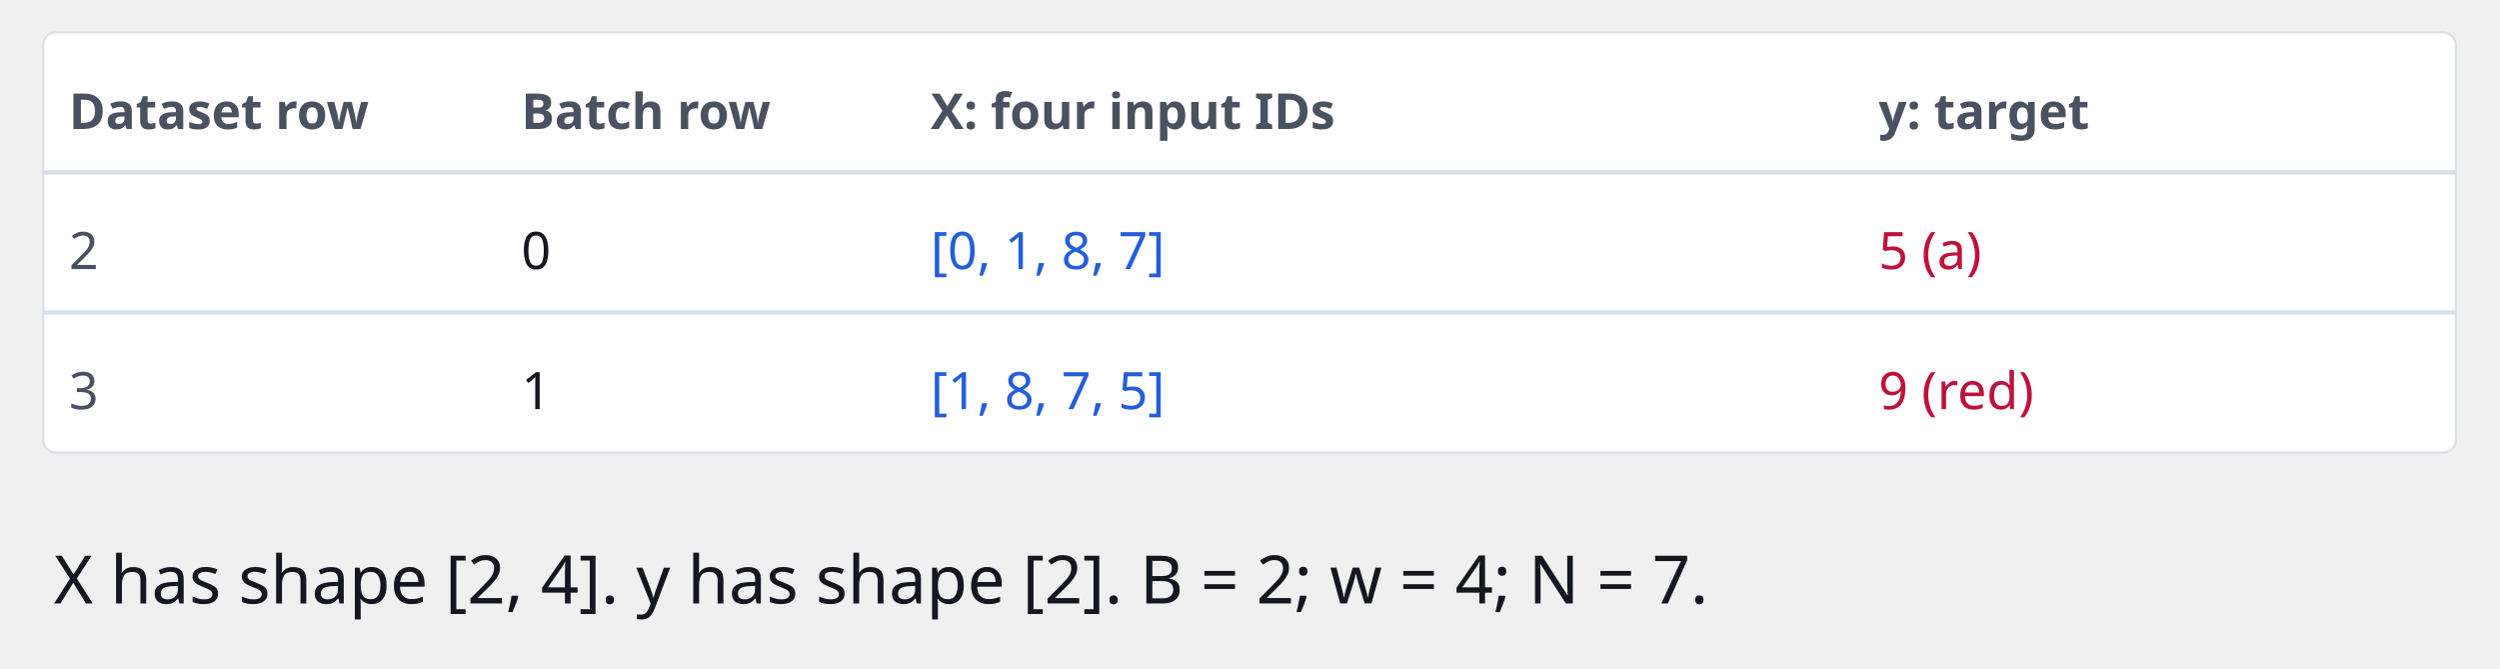
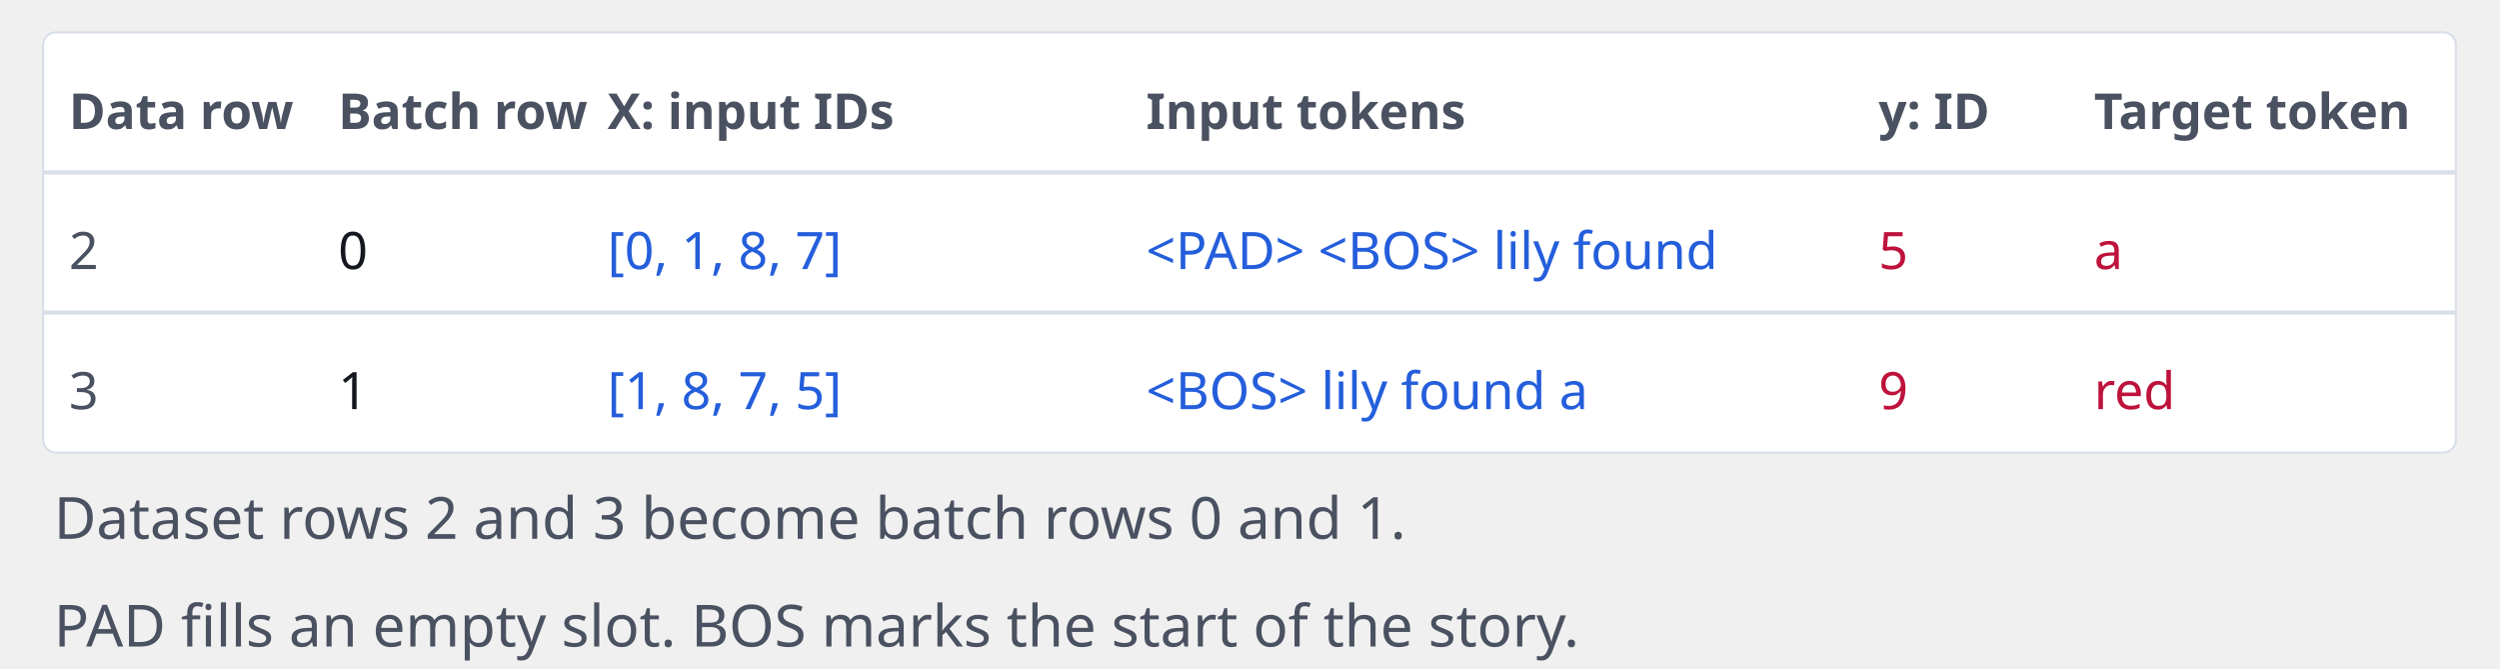
<svg xmlns="http://www.w3.org/2000/svg" viewBox="0 0 1160 310" role="img" aria-label="A real batch with B=2" style="font-family:Avenir Next,Segoe UI,sans-serif;background:#F7F8FA">
  <rect x="20" y="15" width="1120" height="195" rx="6" fill="#fff" stroke="#D9DFE9" />
-   <text x="32" y="59.85" fill="#4A5160" font-size="23" font-weight="600" text-anchor="start">Dataset row</text>
-   <text x="242" y="59.85" fill="#4A5160" font-size="23" font-weight="600" text-anchor="start">Batch row</text>
-   <text x="432" y="59.85" fill="#4A5160" font-size="23" font-weight="600" text-anchor="start">X: four input IDs</text>
-   <text x="872" y="59.85" fill="#4A5160" font-size="23" font-weight="600" text-anchor="start">y: target</text>
+   <text x="32" y="59.85" fill="#4A5160" font-size="23" font-weight="600" text-anchor="start">Data row</text>
+   <text x="157" y="59.85" fill="#4A5160" font-size="23" font-weight="600" text-anchor="start">Batch row</text>
+   <text x="282" y="59.85" fill="#4A5160" font-size="23" font-weight="600" text-anchor="start">X: input IDs</text>
+   <text x="532" y="59.85" fill="#4A5160" font-size="23" font-weight="600" text-anchor="start">Input tokens</text>
+   <text x="872" y="59.85" fill="#4A5160" font-size="23" font-weight="600" text-anchor="start">y: ID</text>
+   <text x="972" y="59.85" fill="#4A5160" font-size="23" font-weight="600" text-anchor="start">Target token</text>
  <path d="M20 80 L1140 80" fill="none" stroke="#D9DFE9" stroke-width="2" />
  <text x="32" y="124.85" fill="#4A5160" font-size="24" font-weight="500" text-anchor="start">2</text>
-   <text x="242" y="124.85" fill="#14171F" font-size="24" font-weight="500" text-anchor="start">0</text>
-   <text x="432" y="124.85" fill="#245EDB" font-size="24" font-weight="500" text-anchor="start">[0, 1, 8, 7]</text>
-   <text x="872" y="124.85" fill="#BE123C" font-size="24" font-weight="500" text-anchor="start">5 (a)</text>
+   <text x="157" y="124.85" fill="#14171F" font-size="24" font-weight="500" text-anchor="start">0</text>
+   <text x="282" y="124.85" fill="#245EDB" font-size="24" font-weight="500" text-anchor="start">[0, 1, 8, 7]</text>
+   <text x="532" y="124.85" fill="#245EDB" font-size="24" font-weight="500" text-anchor="start">&lt;PAD&gt; &lt;BOS&gt; lily found</text>
+   <text x="872" y="124.85" fill="#BE123C" font-size="24" font-weight="500" text-anchor="start">5</text>
+   <text x="972" y="124.85" fill="#BE123C" font-size="24" font-weight="500" text-anchor="start">a</text>
  <path d="M20 145 L1140 145" fill="none" stroke="#D9DFE9" stroke-width="2" />
  <text x="32" y="189.85" fill="#4A5160" font-size="24" font-weight="500" text-anchor="start">3</text>
-   <text x="242" y="189.85" fill="#14171F" font-size="24" font-weight="500" text-anchor="start">1</text>
-   <text x="432" y="189.85" fill="#245EDB" font-size="24" font-weight="500" text-anchor="start">[1, 8, 7, 5]</text>
-   <text x="872" y="189.85" fill="#BE123C" font-size="24" font-weight="500" text-anchor="start">9 (red)</text>
-   <text x="25" y="280" fill="#14171F" font-size="31" font-weight="500" text-anchor="start">X has shape [2, 4]. y has shape [2]. B = 2; w = 4; N = 7.</text>
+   <text x="157" y="189.85" fill="#14171F" font-size="24" font-weight="500" text-anchor="start">1</text>
+   <text x="282" y="189.85" fill="#245EDB" font-size="24" font-weight="500" text-anchor="start">[1, 8, 7, 5]</text>
+   <text x="532" y="189.85" fill="#245EDB" font-size="24" font-weight="500" text-anchor="start">&lt;BOS&gt; lily found a</text>
+   <text x="872" y="189.85" fill="#BE123C" font-size="24" font-weight="500" text-anchor="start">9</text>
+   <text x="972" y="189.85" fill="#BE123C" font-size="24" font-weight="500" text-anchor="start">red</text>
+   <text x="25" y="250" fill="#4A5160" font-size="27" font-weight="500" text-anchor="start">Dataset rows 2 and 3 become batch rows 0 and 1.</text>
+   <text x="25" y="300" fill="#4A5160" font-size="27" font-weight="500" text-anchor="start">PAD fills an empty slot. BOS marks the start of the story.</text>
</svg>
